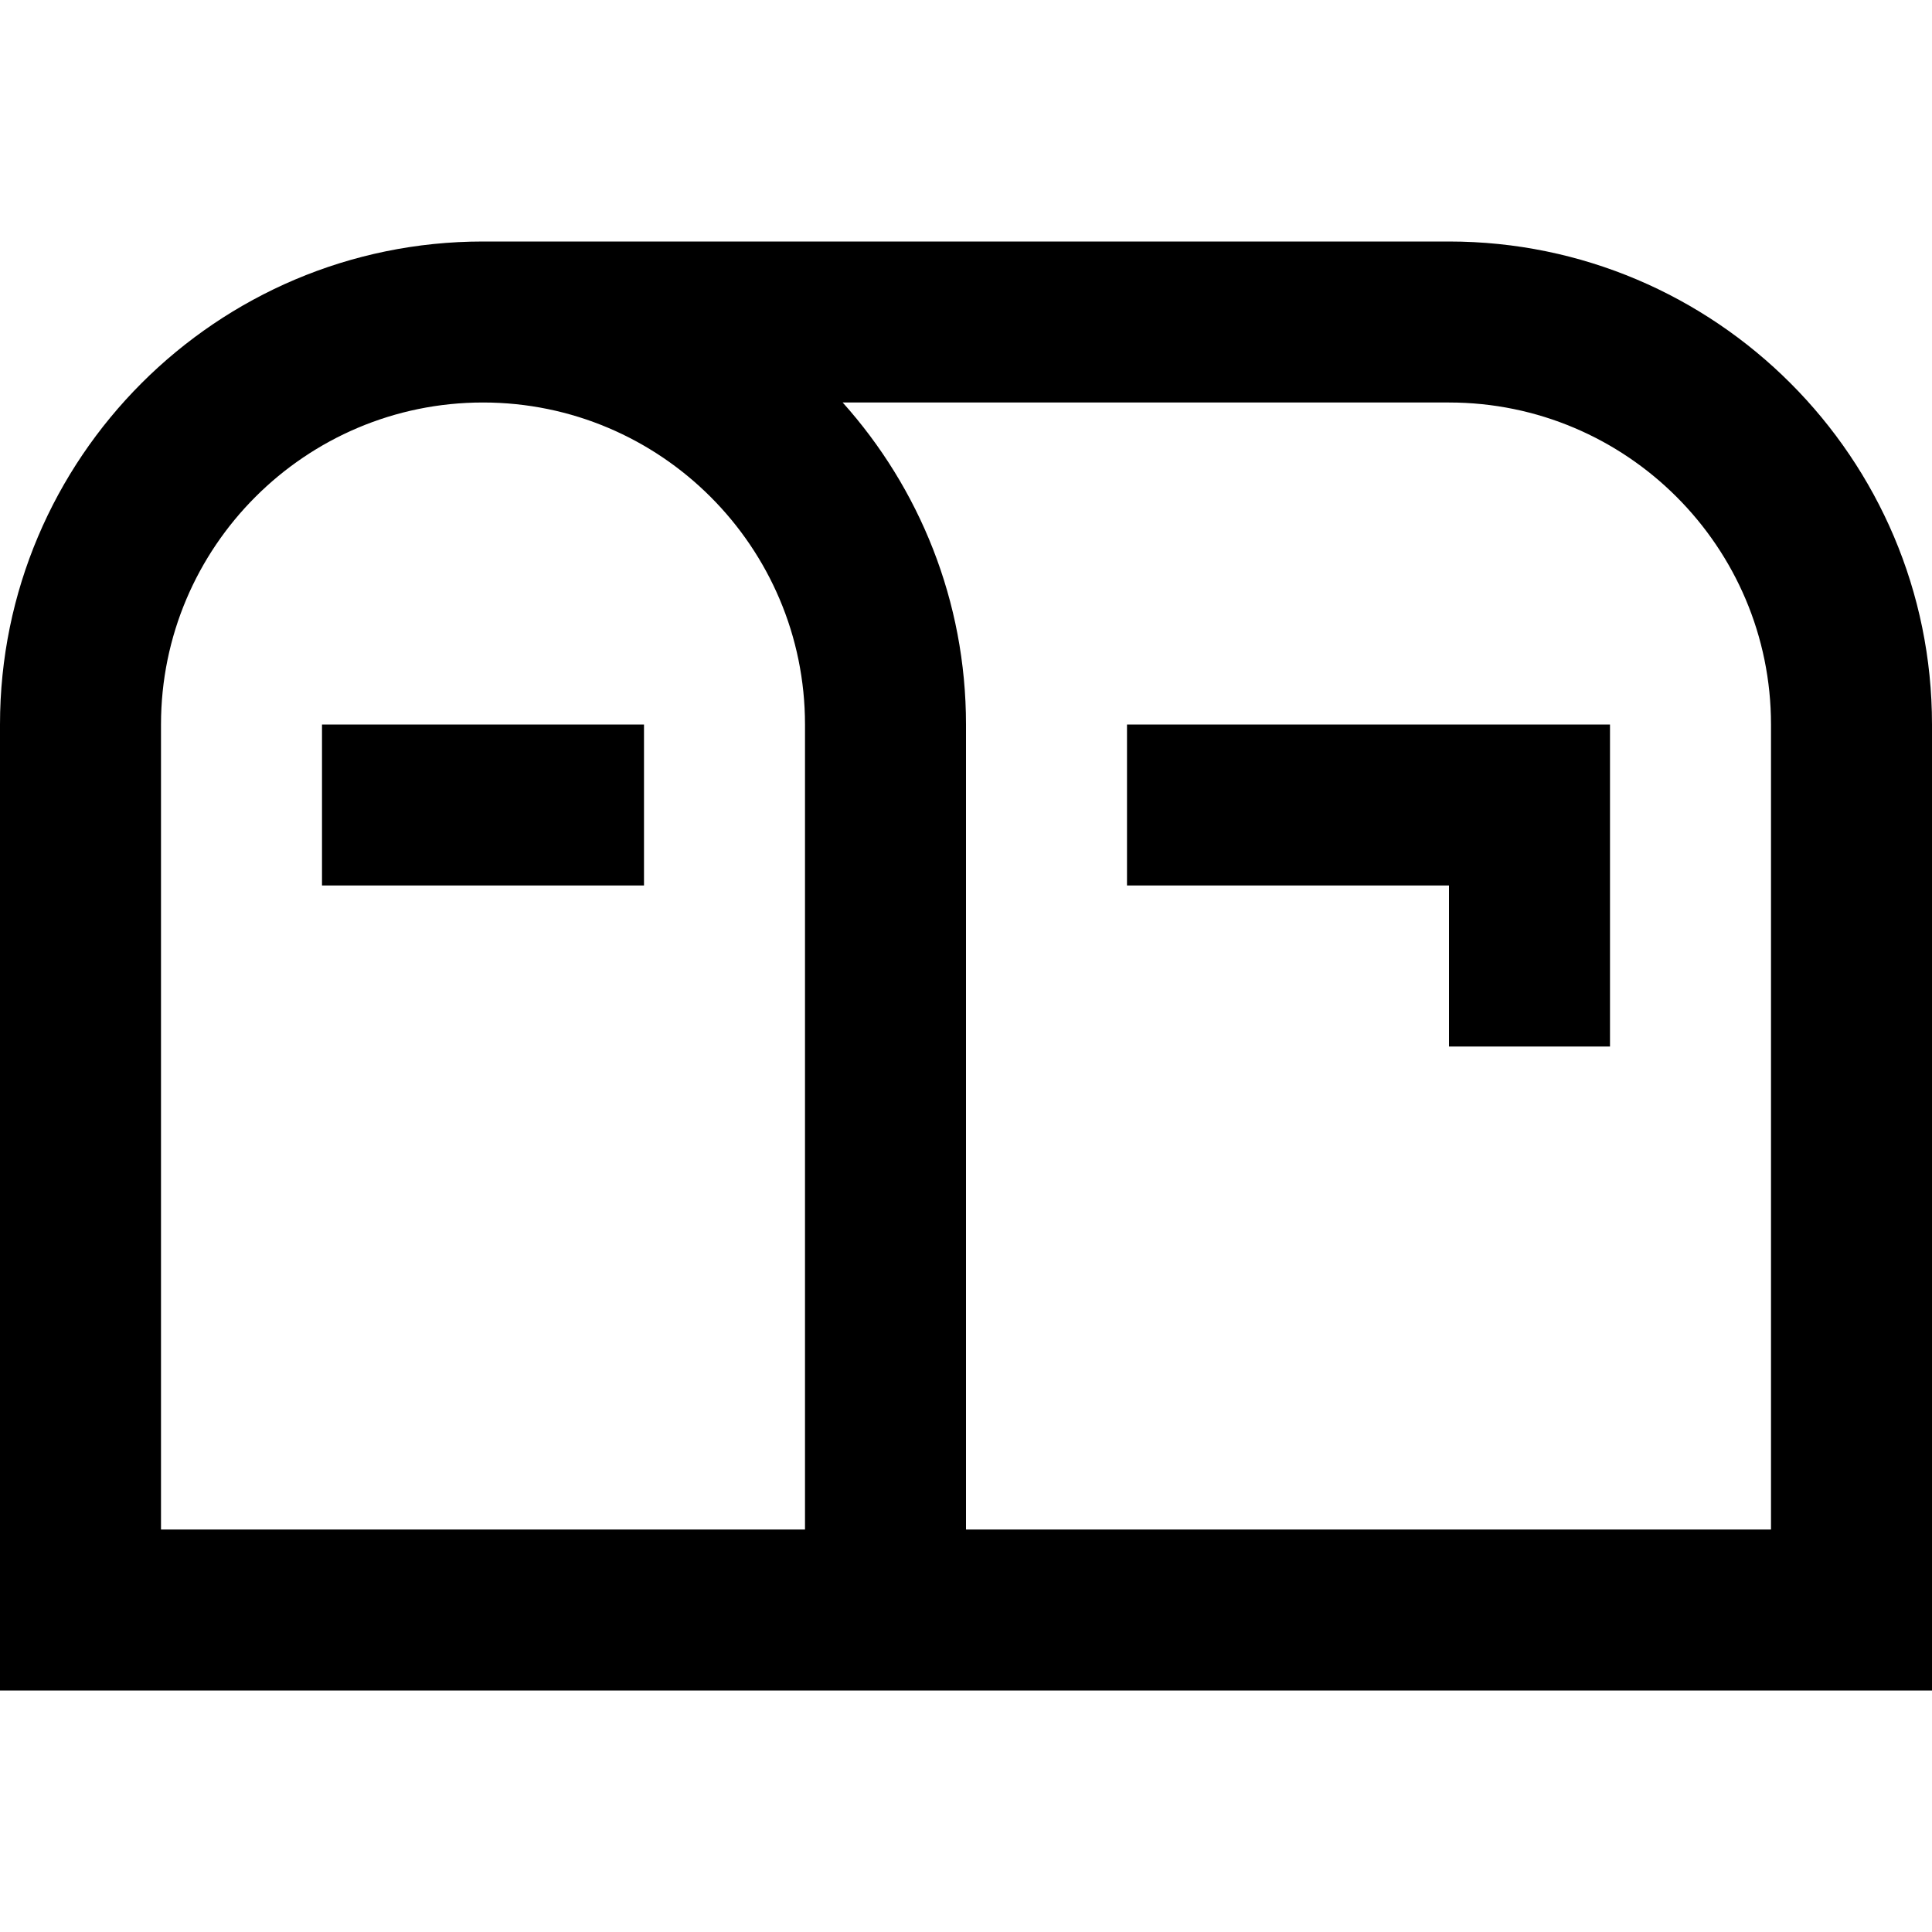
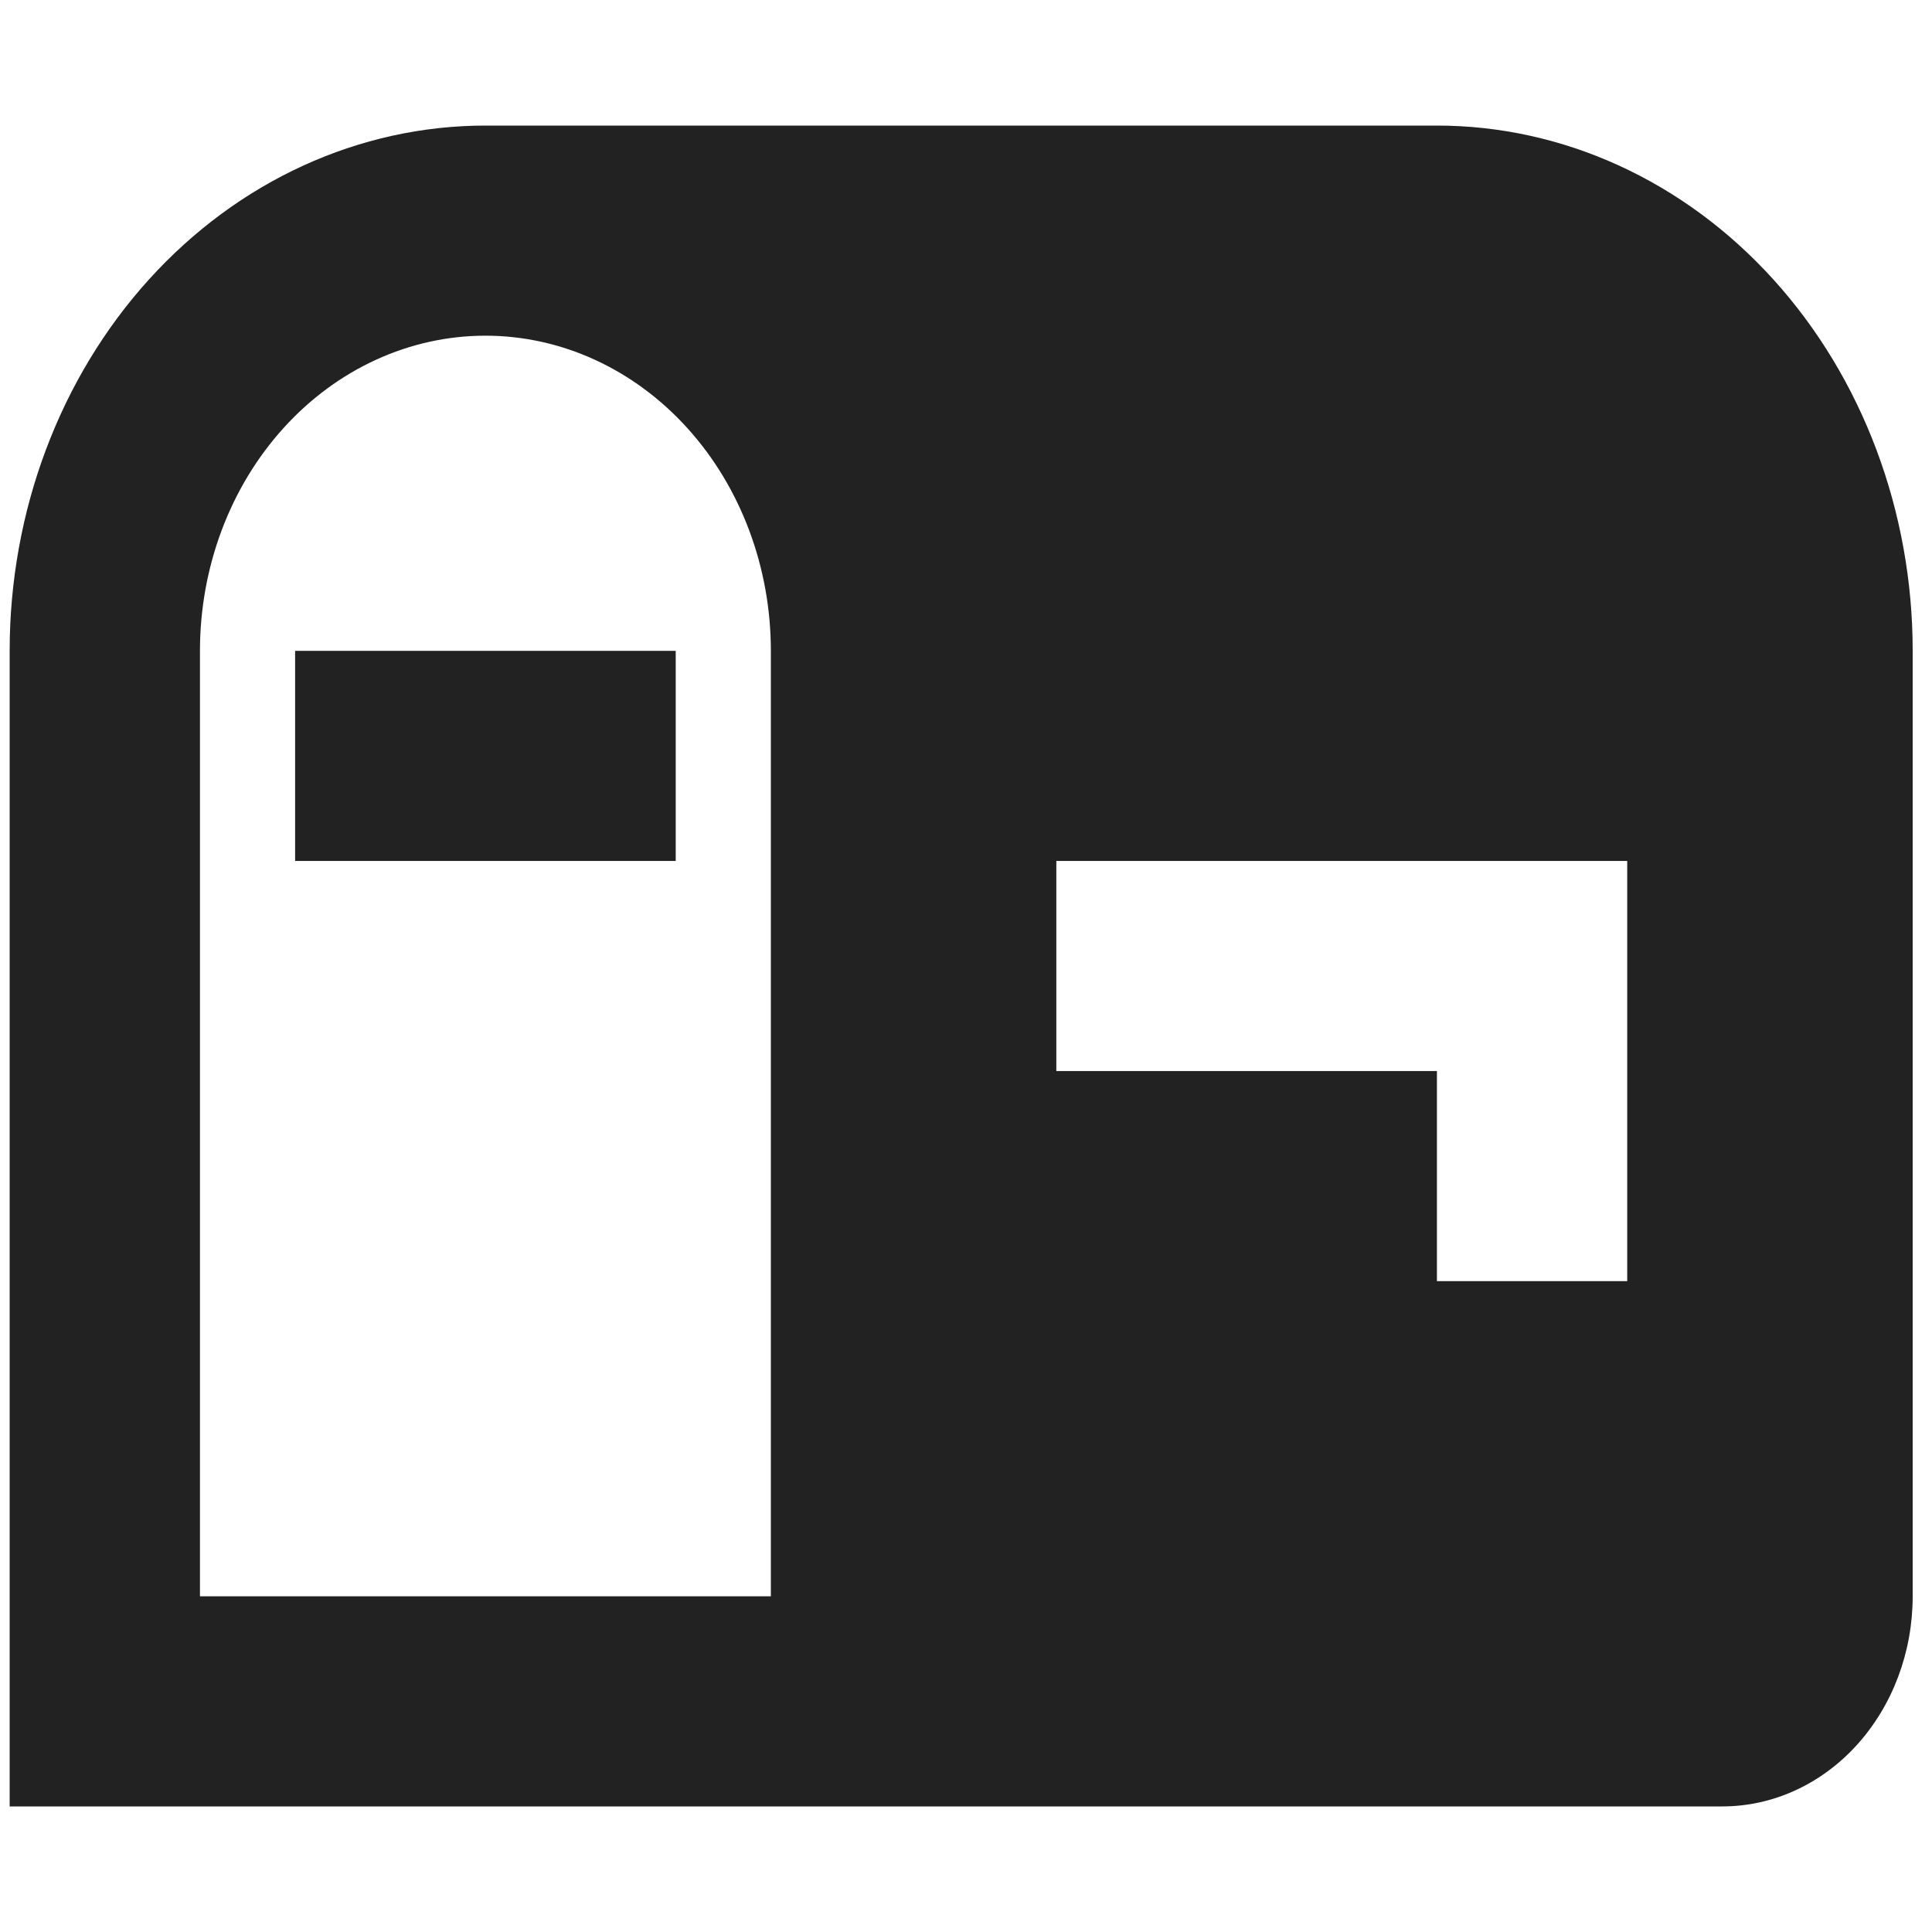
- <svg xmlns="http://www.w3.org/2000/svg" id="Layer_1" data-name="Layer 1" viewBox="0 0 24 24" width="512" height="512">
-   <path d="M18,3H6C2.691,3,0,5.691,0,9v12H24V9c0-3.309-2.691-6-6-6ZM10,19H2V9c0-2.206,1.794-4,4-4s4,1.794,4,4v10Zm12,0H12V9c0-1.535-.58-2.938-1.532-4h7.532c2.206,0,4,1.794,4,4v10ZM14,9h6v4h-2v-2h-4v-2Zm-10,0h4v2H4v-2Z" />
+ <svg xmlns="http://www.w3.org/2000/svg" width="200" height="200" viewBox="0 0 200 200" fill="none">
+   <path d="M148.75 13H50.25C37.188 13 24.661 18.729 15.425 28.926C6.189 39.123 1 52.954 1 67.375V187H178.3C183.525 187 188.536 184.708 192.23 180.63C195.924 176.551 198 171.018 198 165.25V67.375C198 52.954 192.811 39.123 183.575 28.926C174.339 18.729 161.812 13 148.75 13ZM79.8 165.25H20.7V67.375C20.7 58.722 23.813 50.424 29.355 44.306C34.897 38.187 42.413 34.75 50.25 34.75C58.087 34.75 65.603 38.187 71.145 44.306C76.687 50.424 79.8 58.722 79.8 67.375V165.25ZM168.45 132.625H148.75V110.875H109.35V89.125H168.45V132.625ZM69.95 89.125H30.55V67.375H69.95V89.125Z" fill="#222222" />
</svg>
